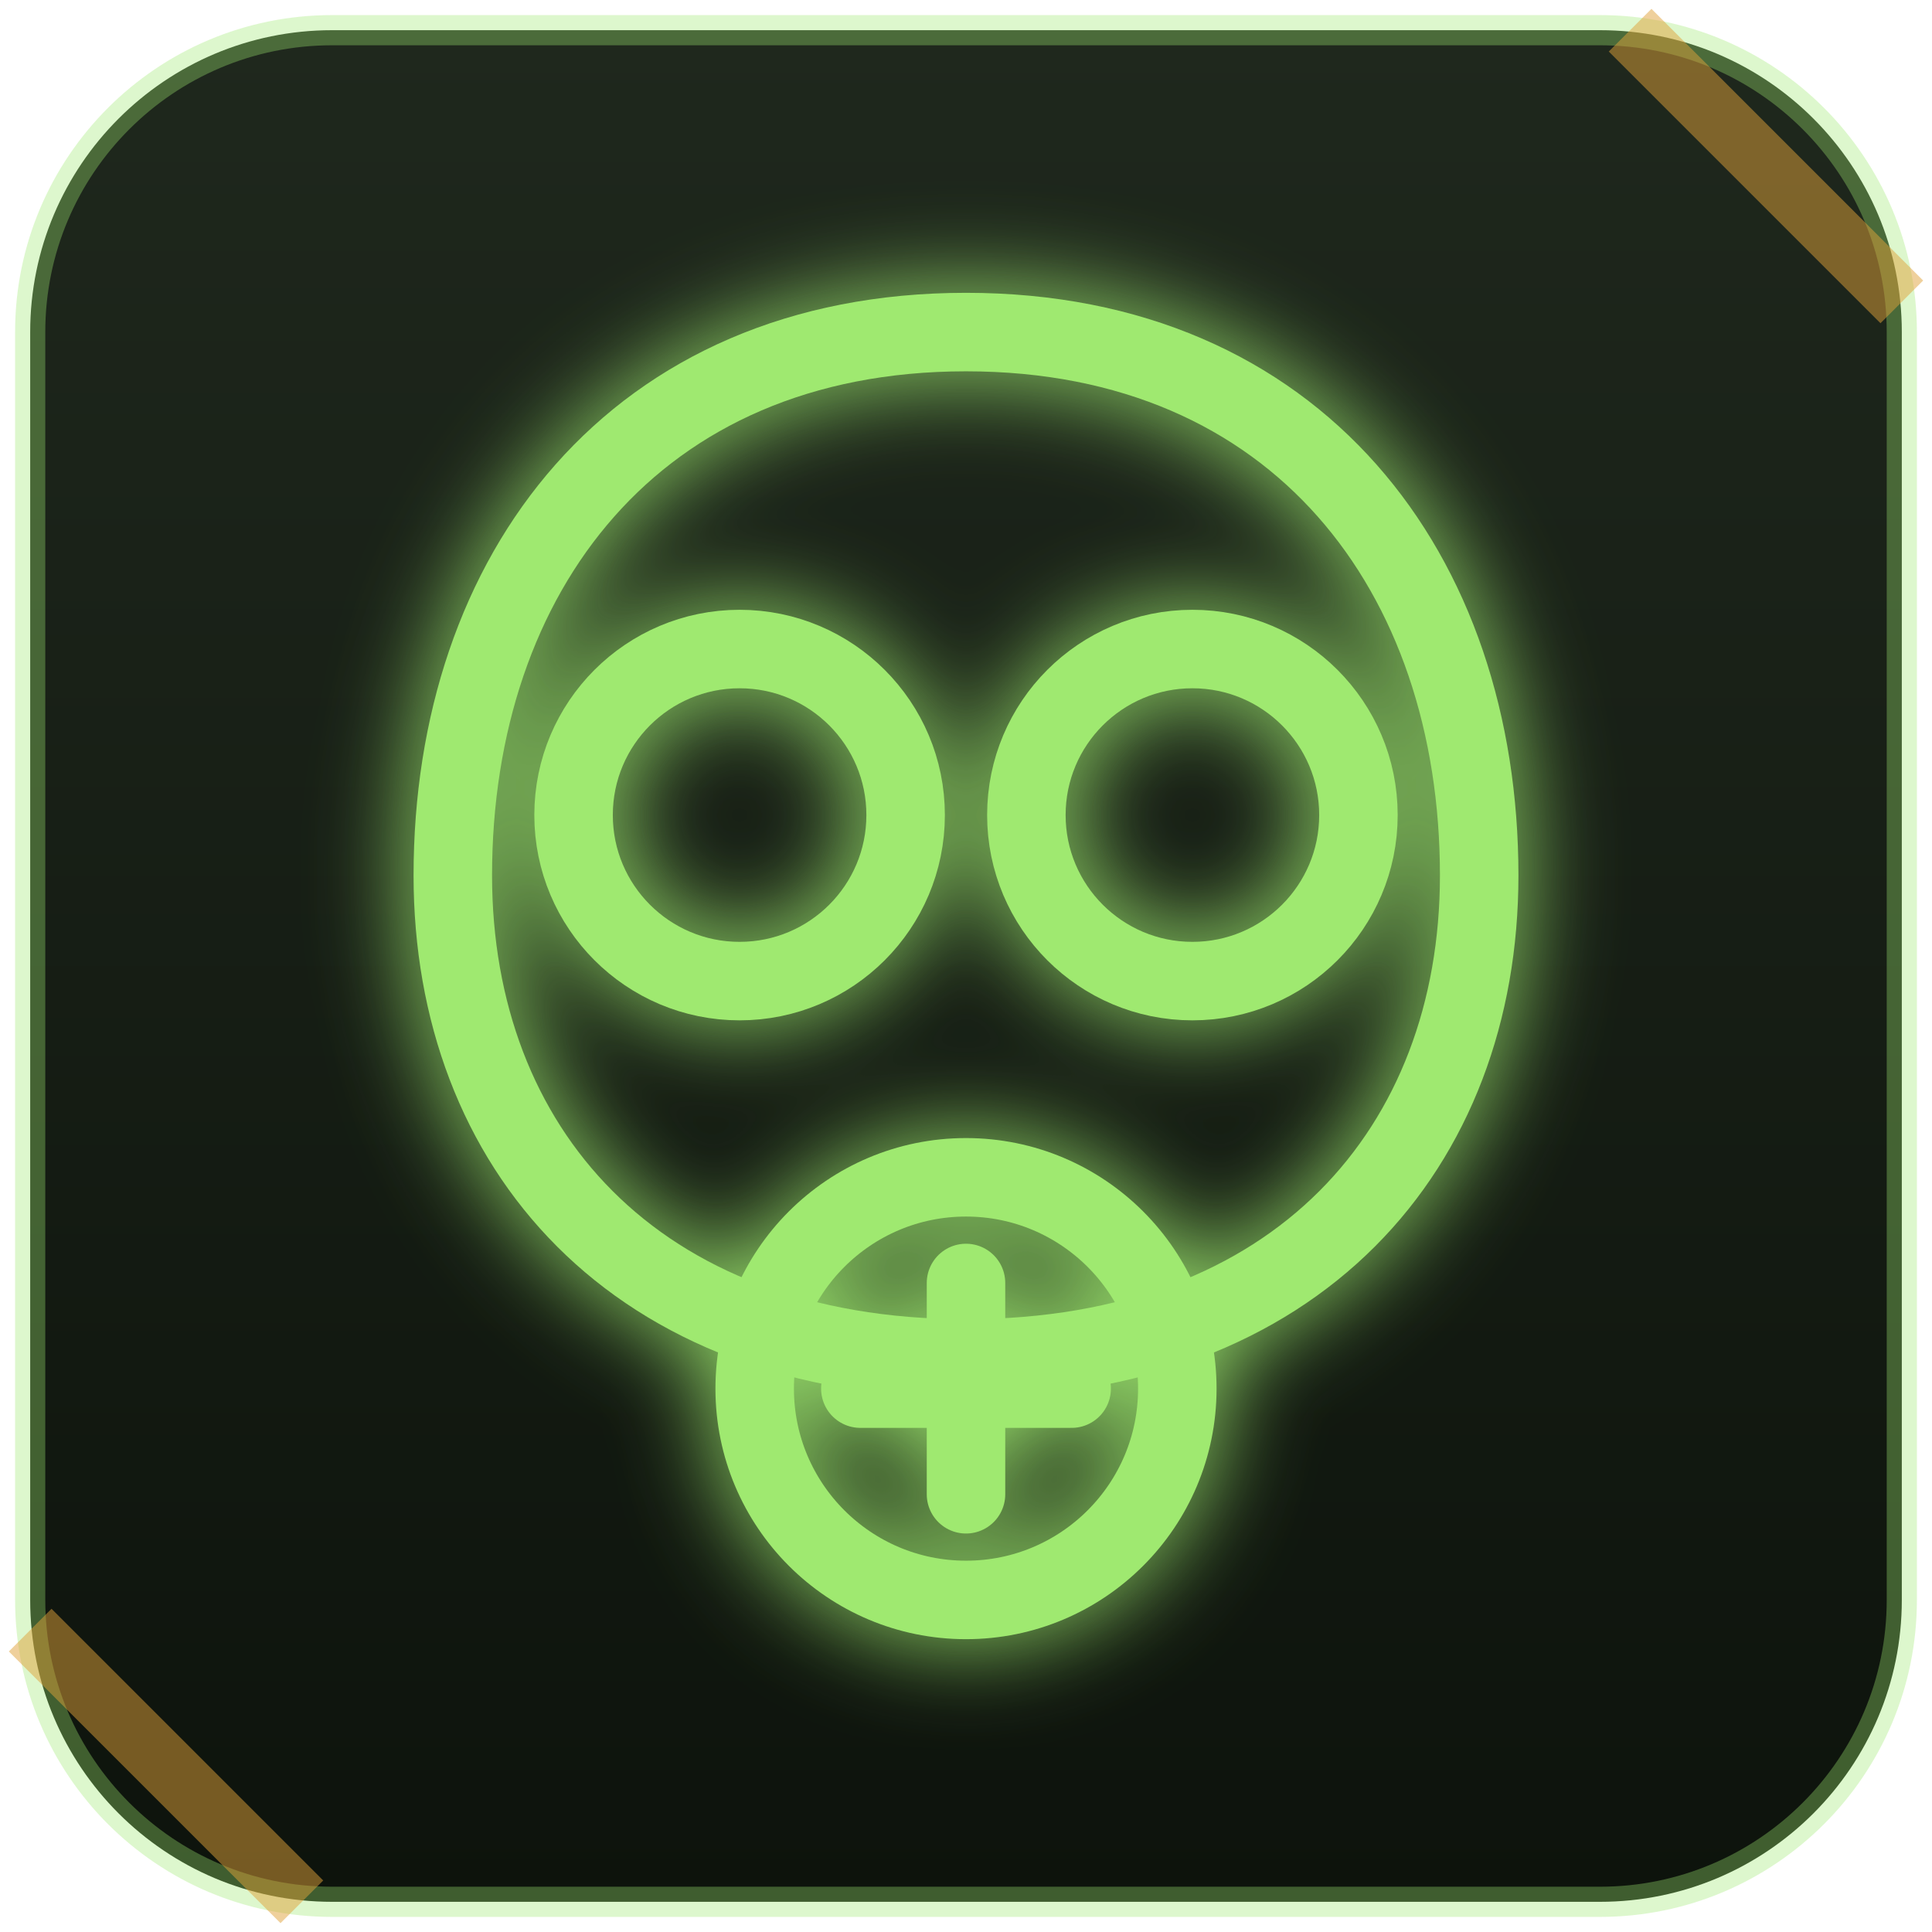
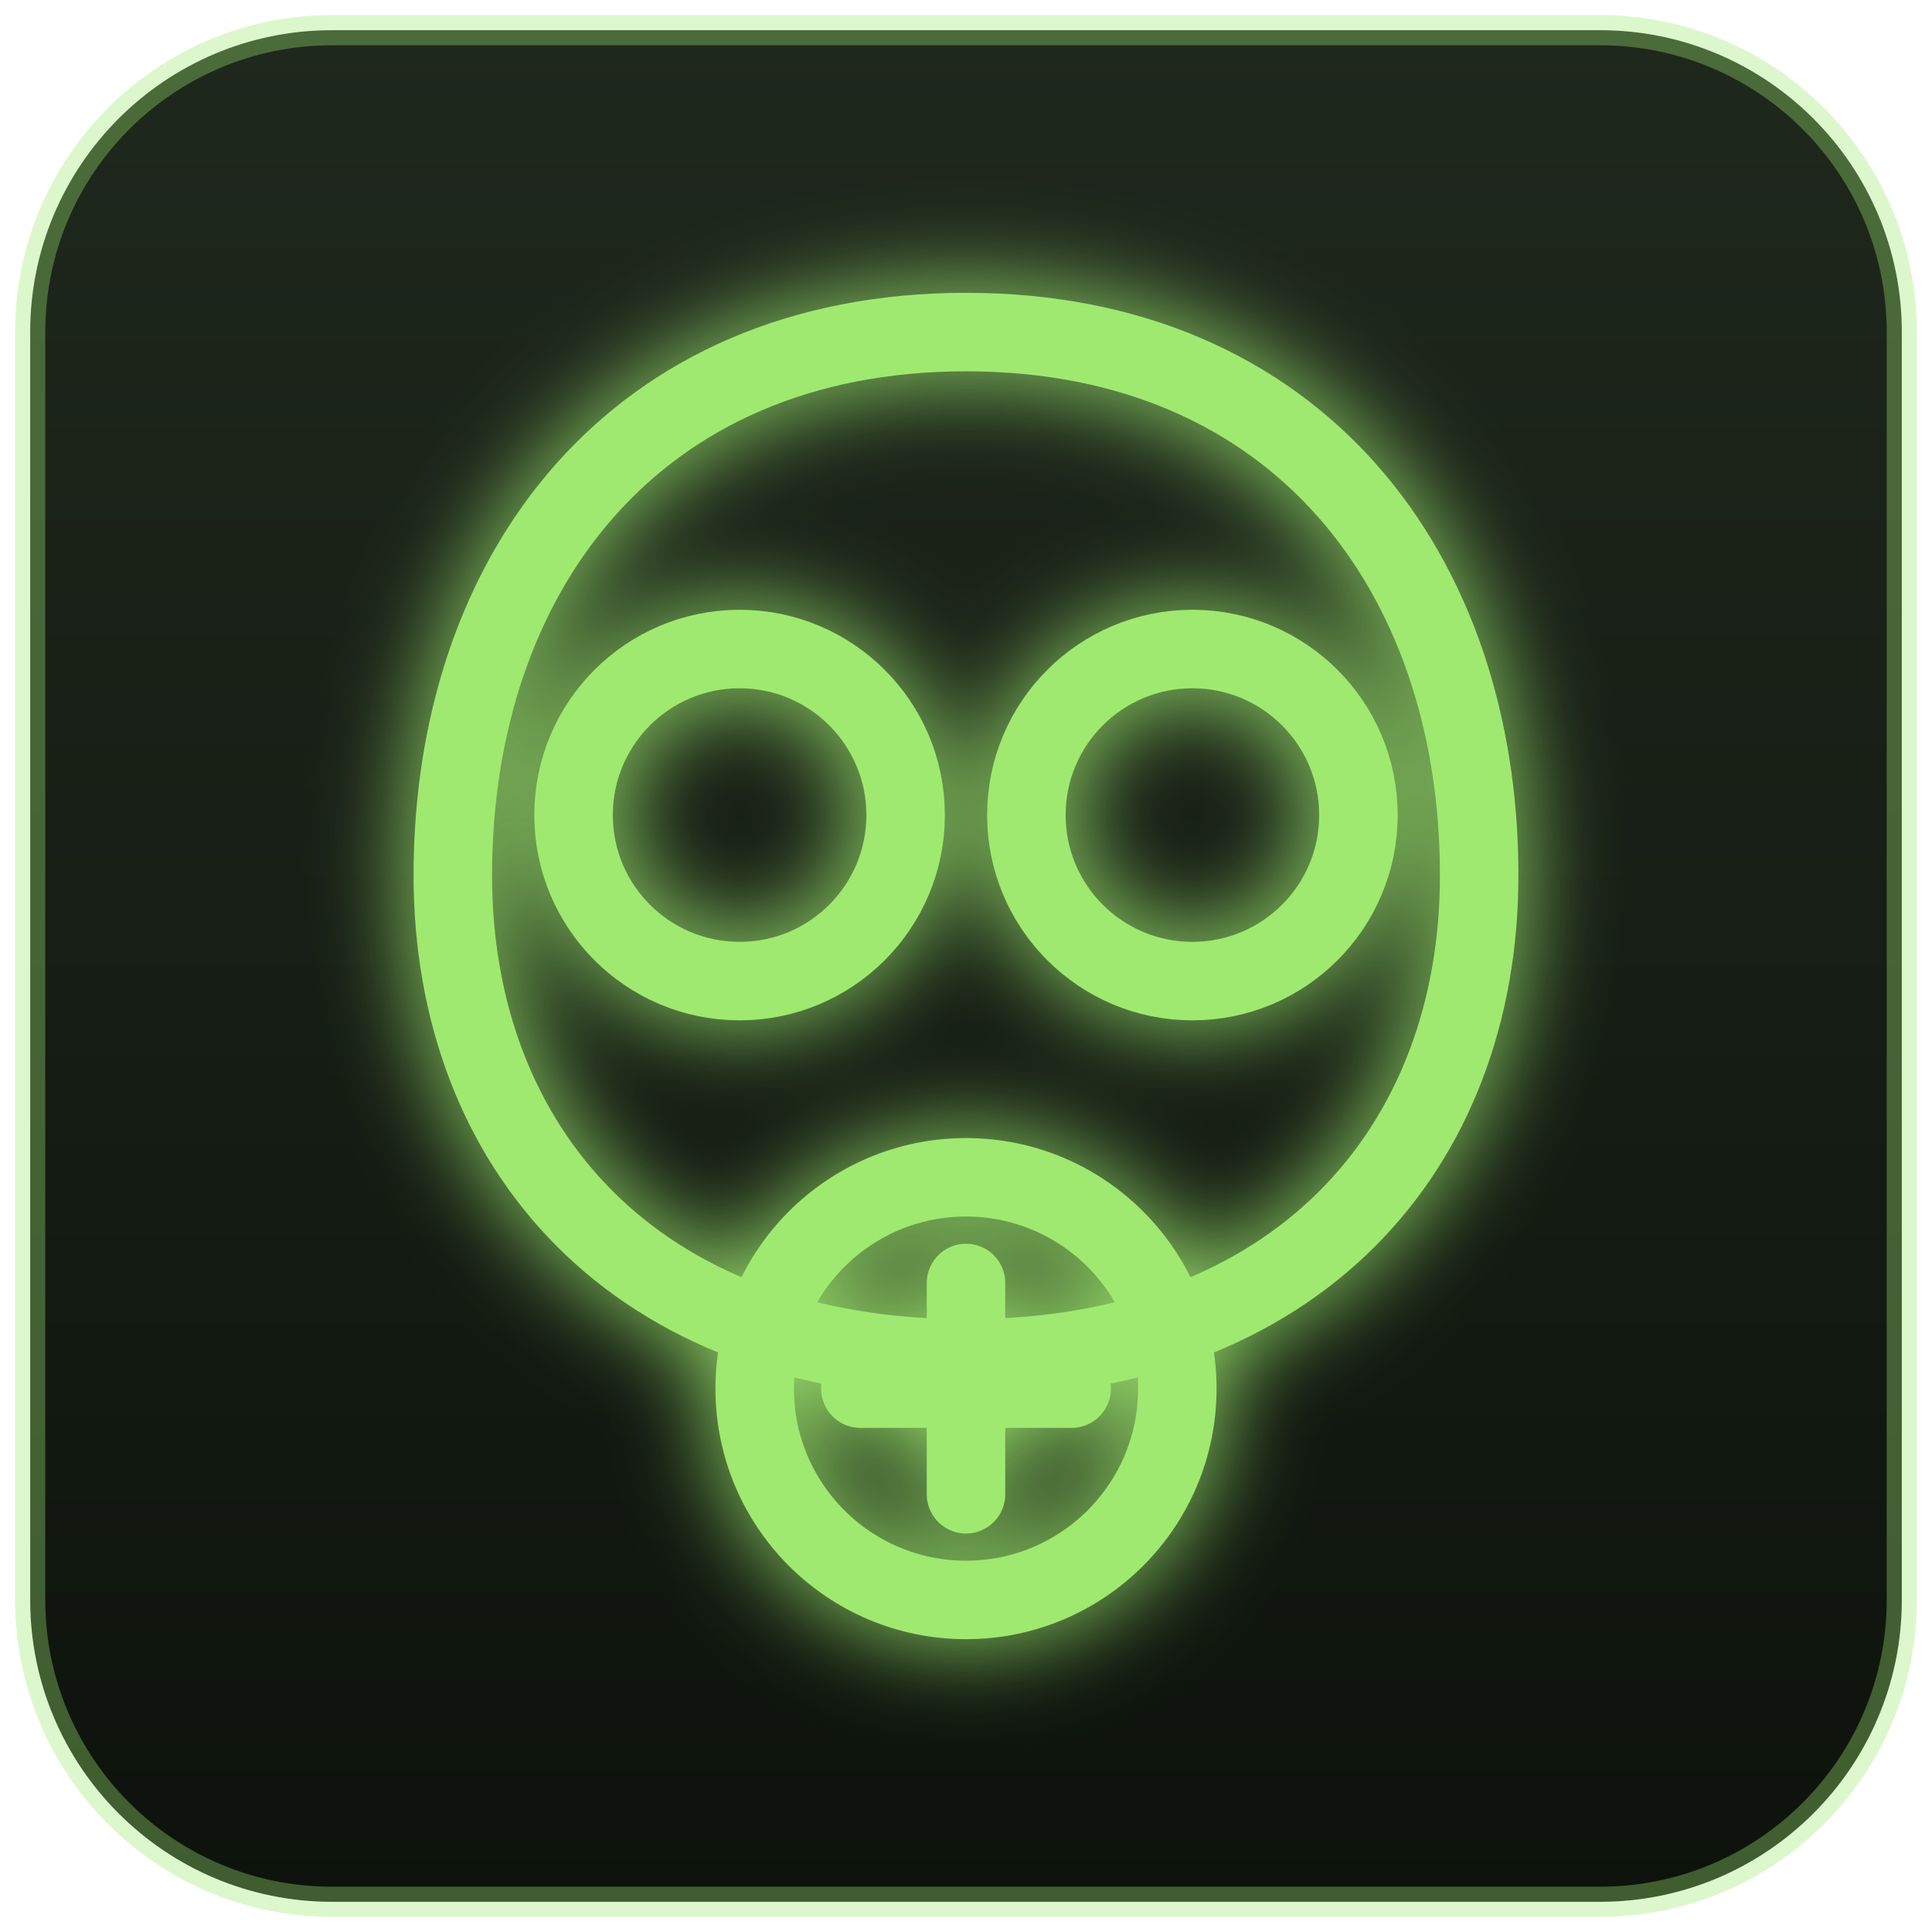
<svg xmlns="http://www.w3.org/2000/svg" width="64" height="64" viewBox="0 0 64 64">
  <defs>
    <filter id="g" x="-30%" y="-30%" width="160%" height="160%">
      <feGaussianBlur stdDeviation="1.6" result="b" />
      <feMerge>
        <feMergeNode in="b" />
        <feMergeNode in="SourceGraphic" />
      </feMerge>
    </filter>
    <linearGradient id="p" x1="0" y1="0" x2="0" y2="1">
      <stop offset="0" stop-color="#1f281d" />
      <stop offset="1" stop-color="#0d130c" />
    </linearGradient>
  </defs>
  <rect x="1" y="1" width="62" height="62" rx="10" fill="url(#p)" stroke="#9fe96f" stroke-opacity=".35" />
-   <path d="M1 54 L10 63 M54 1 L63 10" stroke="#e0a33a" stroke-opacity=".5" stroke-width="2" />
  <g fill="none" stroke="#9fe96f" stroke-width="2.6" stroke-linecap="round" stroke-linejoin="round" filter="url(#g)">
    <path d="M32 11c-11 0-17 8-17 18 0 9 6 16 17 16s17-7 17-16c0-10-6-18-17-18z" />
    <circle cx="24.5" cy="27" r="5.5" />
    <circle cx="39.5" cy="27" r="5.5" />
    <circle cx="32" cy="46" r="7" />
    <path d="M28.5 46h7M32 42.5v7" />
  </g>
</svg>
